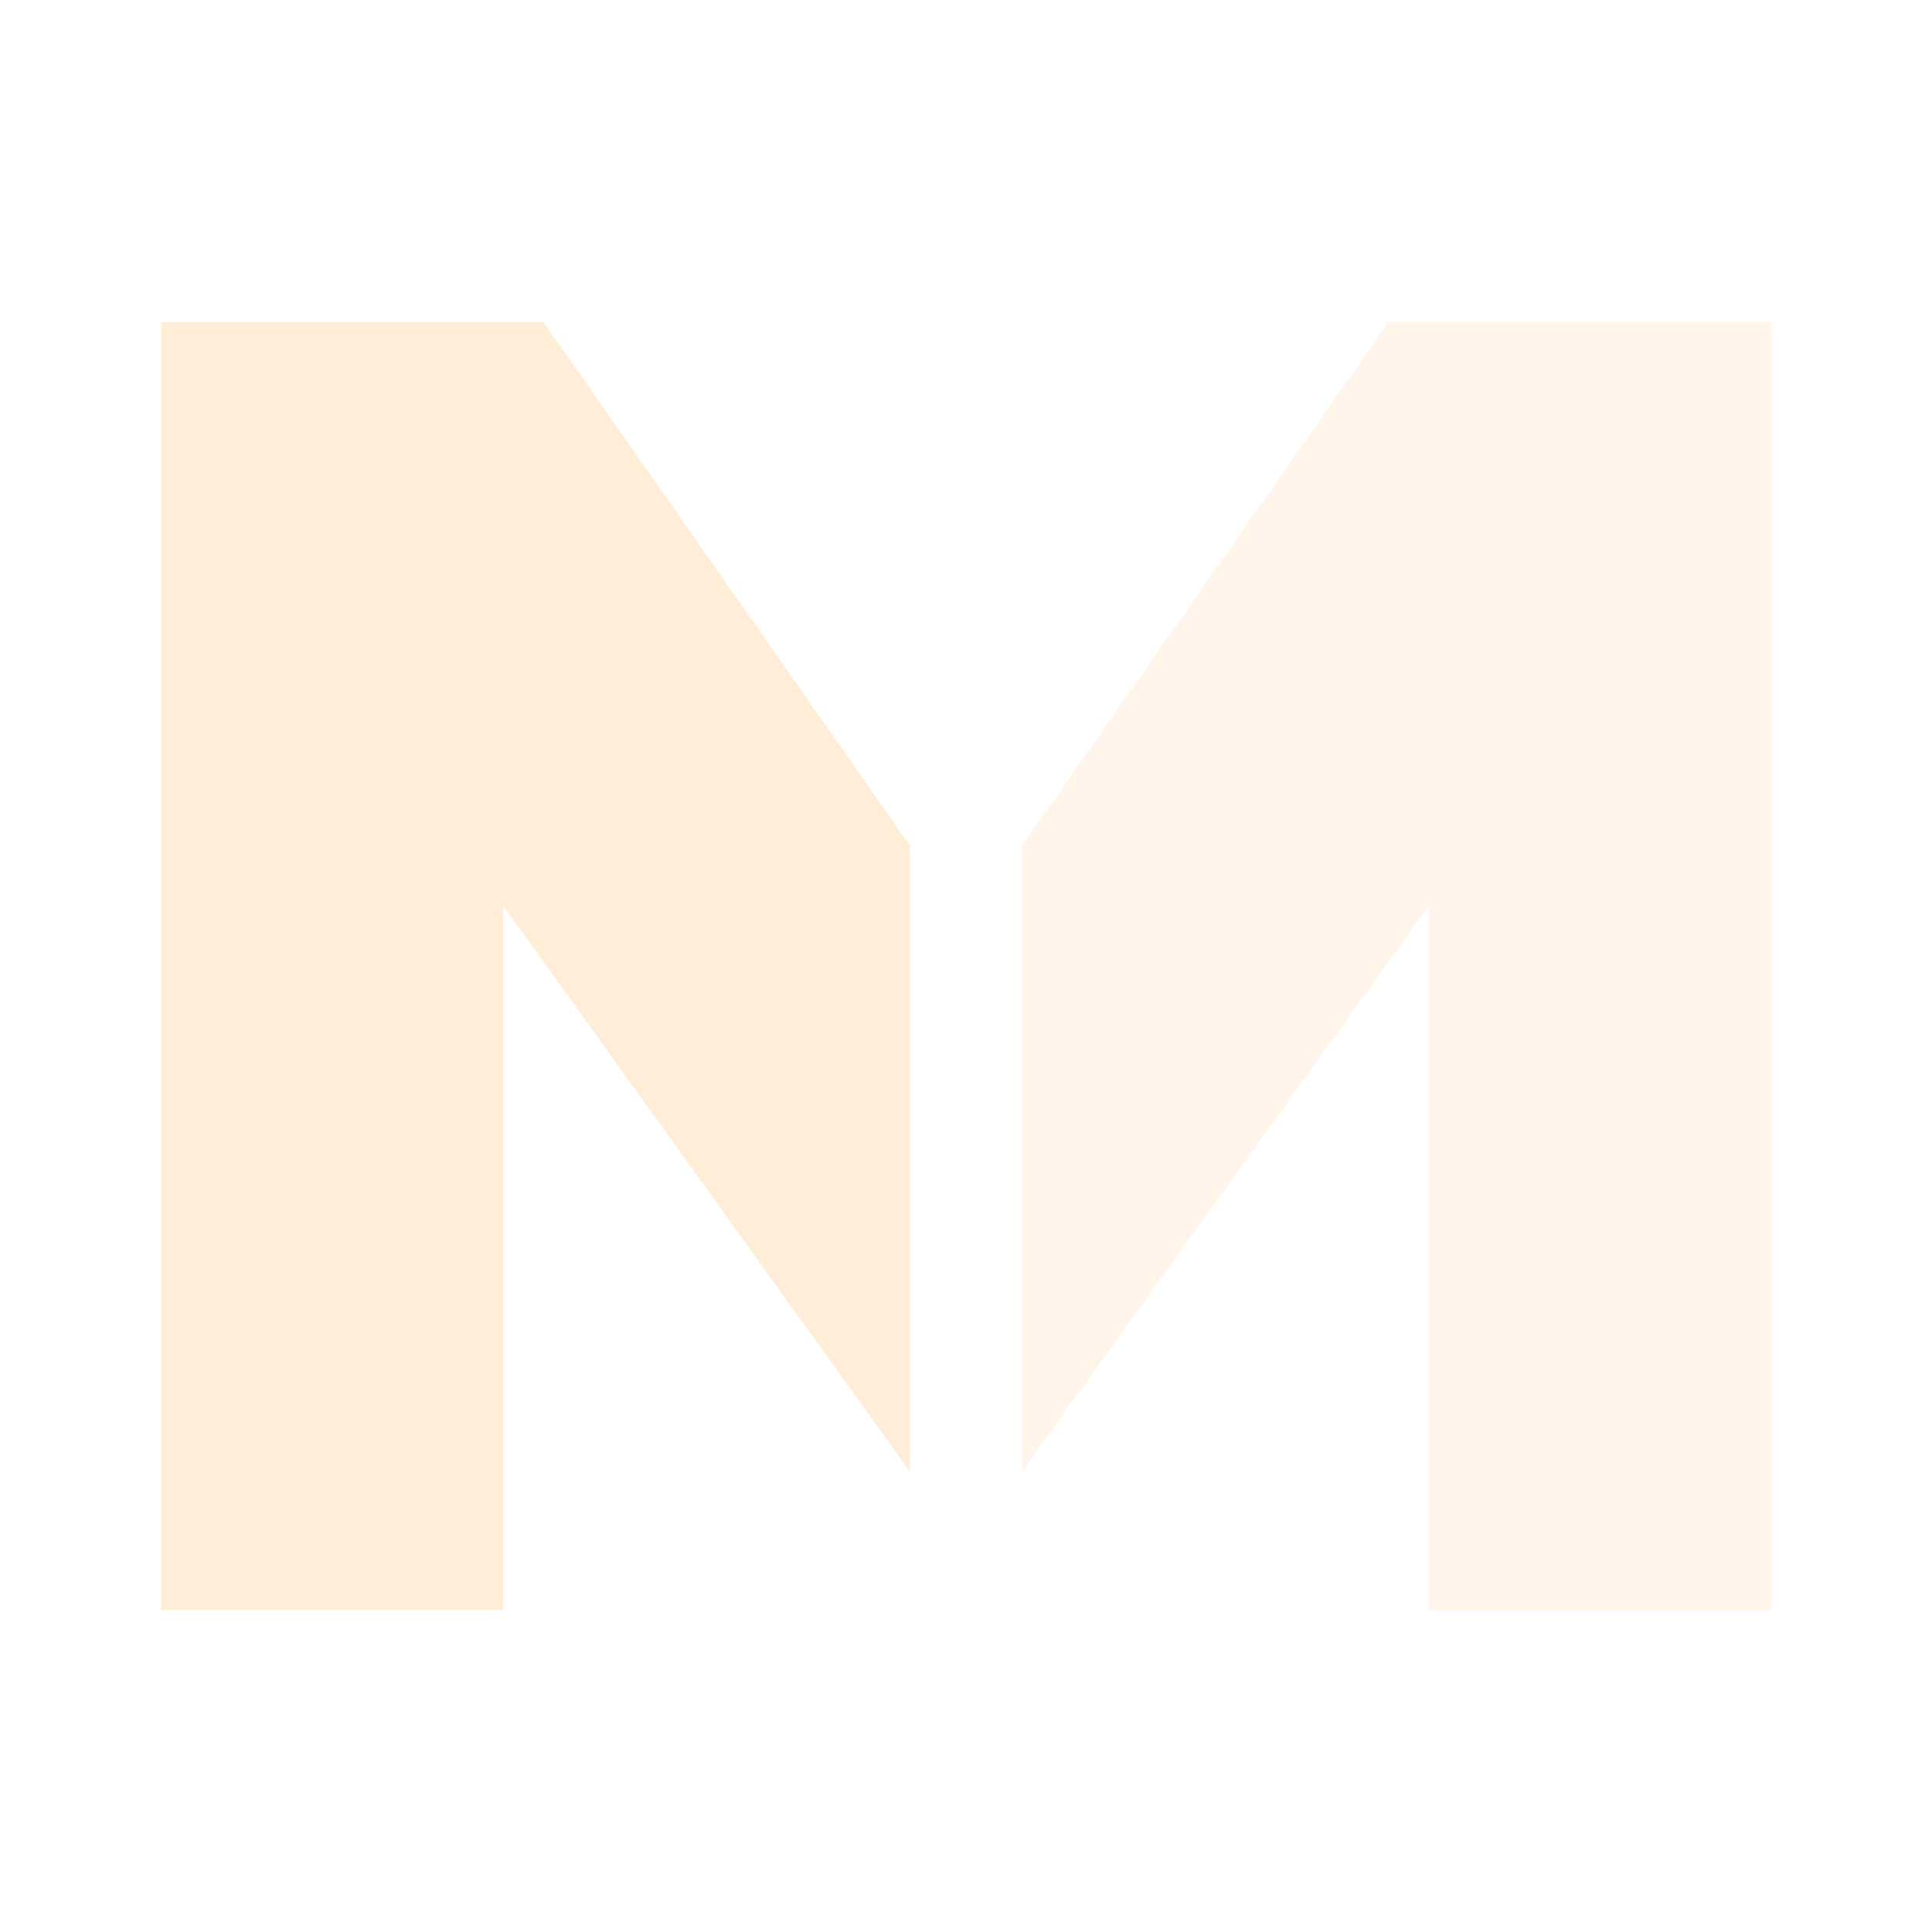
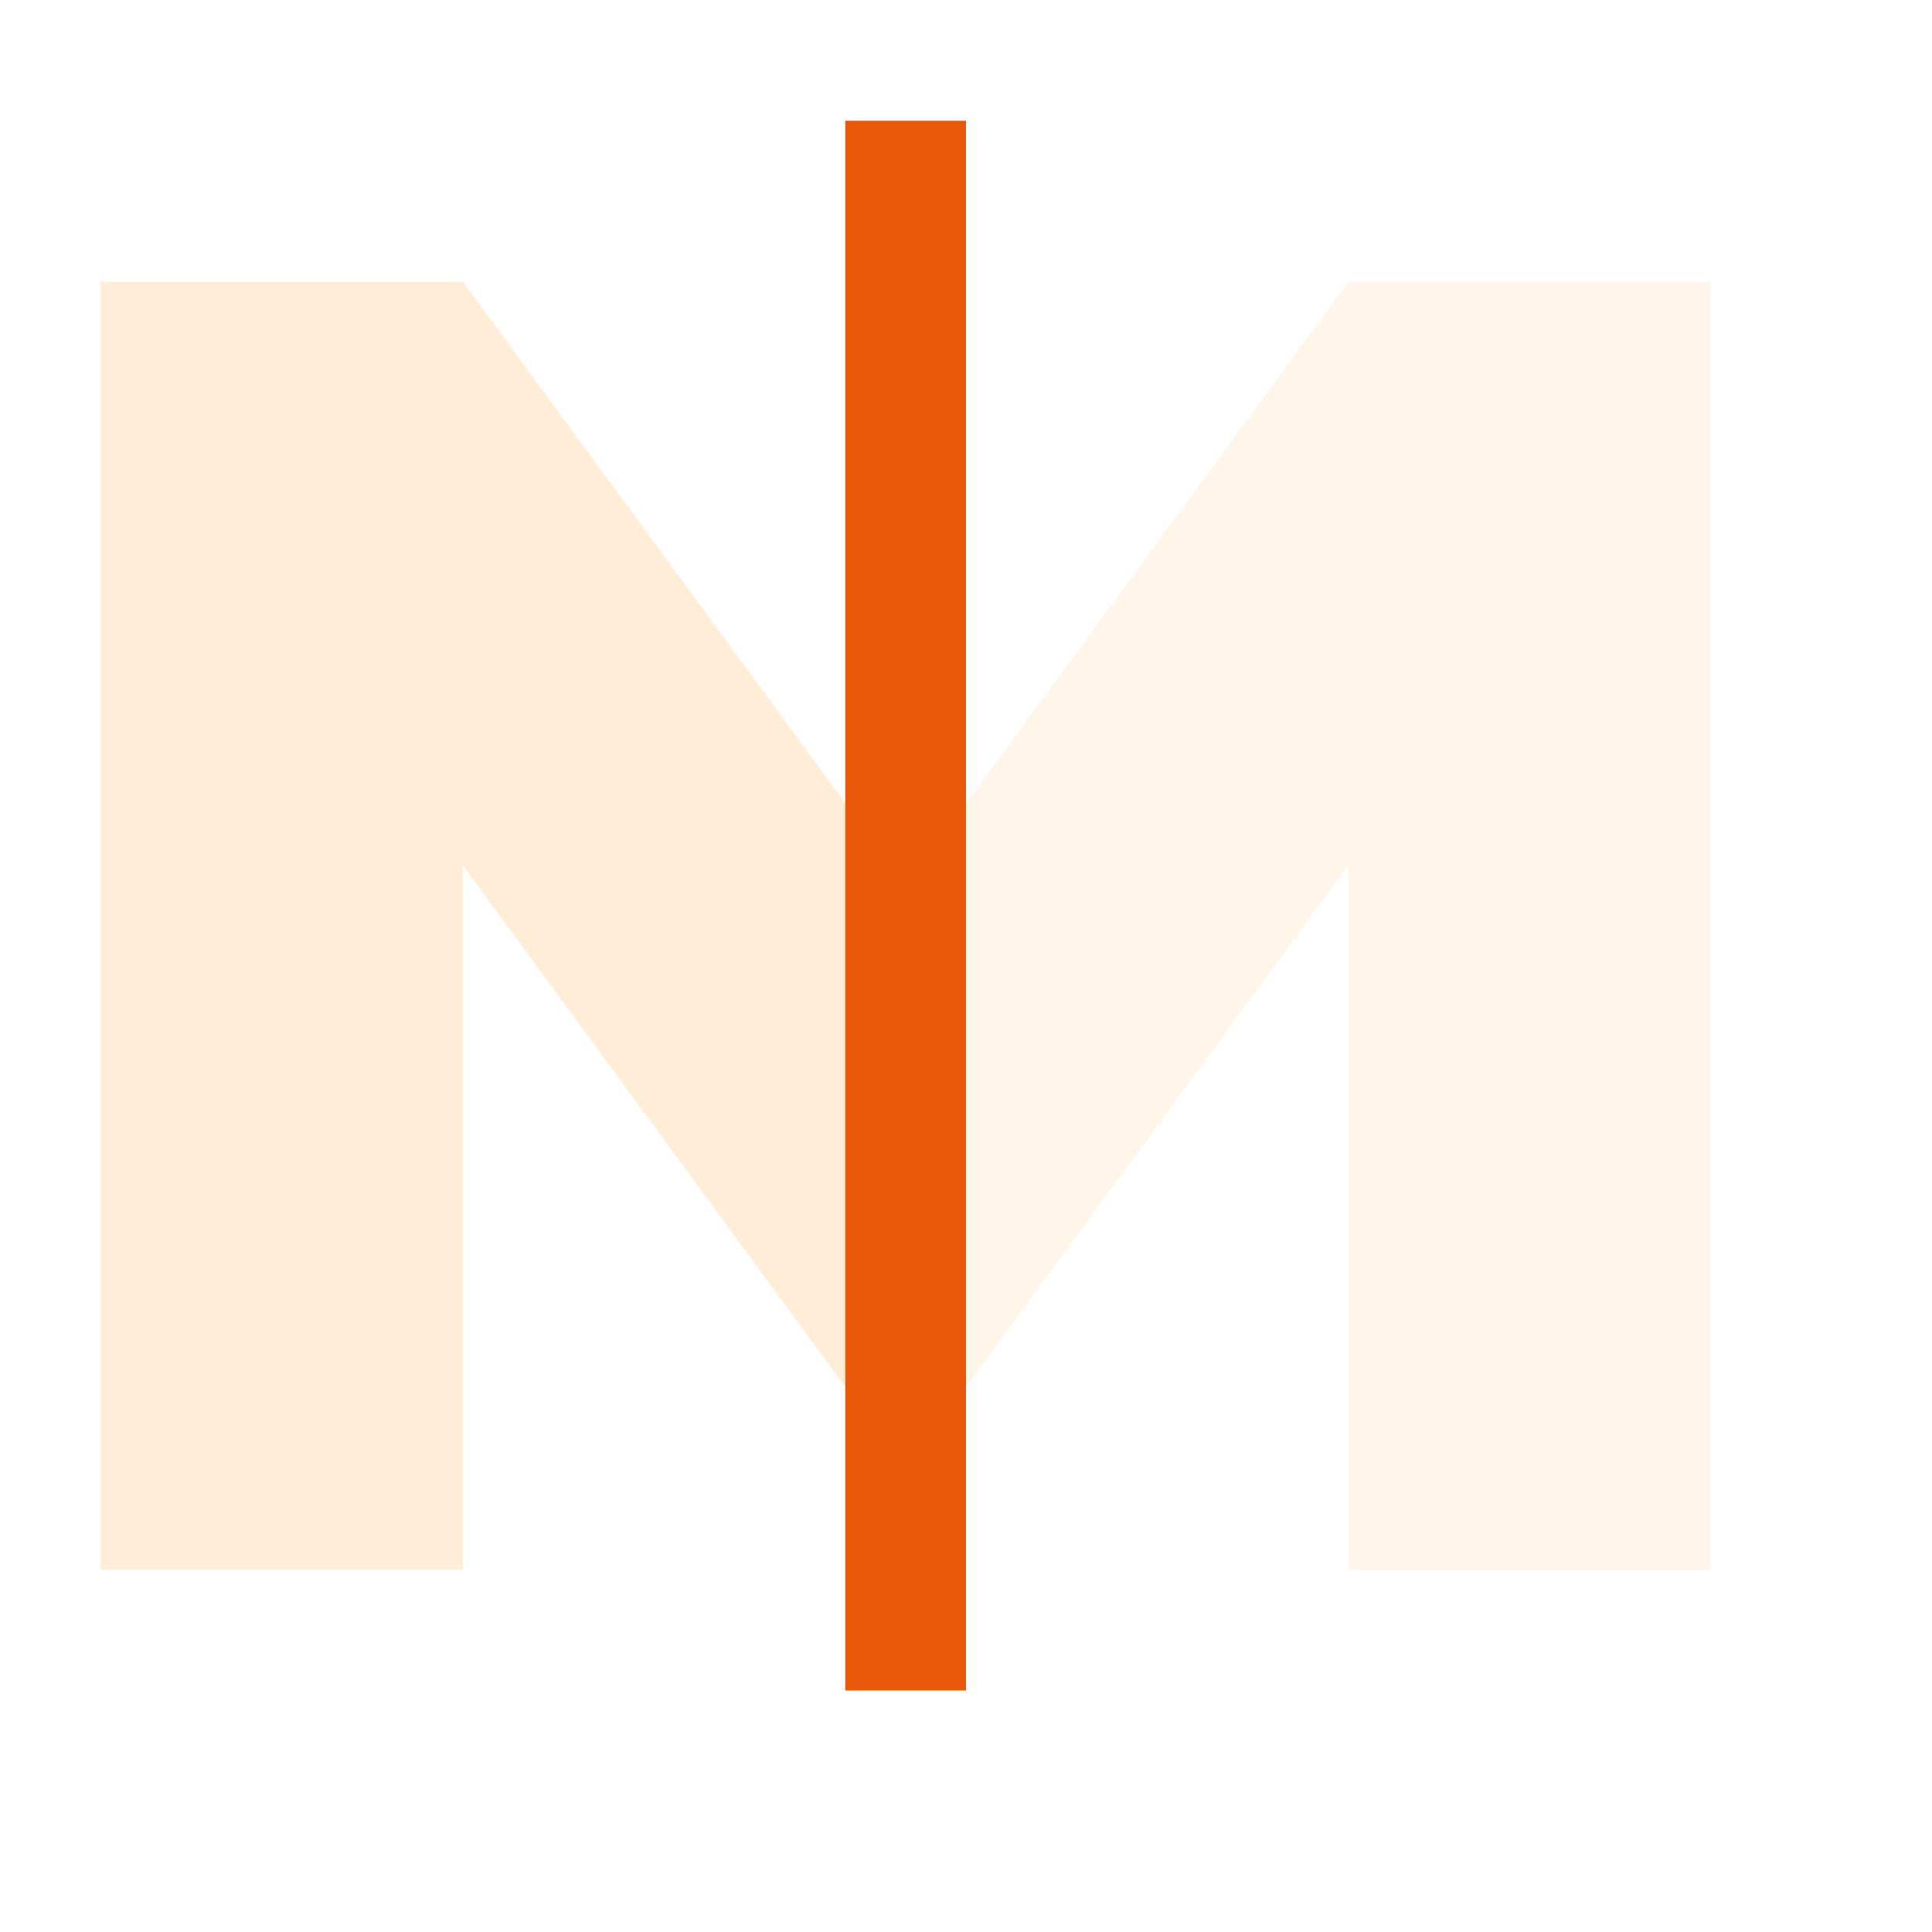
- <svg xmlns="http://www.w3.org/2000/svg" viewBox="8 8 48 48" width="48" height="48" role="img" aria-label="Marcus Lab mark, small sizes">
+ <svg xmlns="http://www.w3.org/2000/svg" viewBox="9.5 9 48 48" width="48" height="48" role="img" aria-label="Marcus Lab mark, small sizes">
  <defs>
    <clipPath id="ul">
-       <rect x="0" y="0" width="30.6" height="64" />
+       <rect x="0" y="0" width="30.5" height="64" />
    </clipPath>
    <clipPath id="ur">
-       <rect x="33.4" y="0" width="32" height="64" />
+       <rect x="33.5" y="0" width="32" height="64" />
    </clipPath>
  </defs>
-   <polygon points="12,16 21.5,16 32,31 42.5,16 52,16 52,48 43.5,48 43.5,30.5 32,46.5 20.5,30.5 20.5,48 12,48" fill="#ffedd7" clip-path="url(#ul)" />
-   <polygon points="12,16 21.5,16 32,31 42.5,16 52,16 52,48 43.5,48 43.5,30.5 32,46.5 20.5,30.5 20.5,48 12,48" fill="#ffedd7" fill-opacity=".5" clip-path="url(#ur)" />
+   <polygon points="12,16 21,16 32,31 43,16 52,16 52,48 43,48 43,30.5 32,45.5 21,30.5 21,48 12,48" fill="#ffedd7" clip-path="url(#ul)" />
+   <polygon points="12,16 21,16 32,31 43,16 52,16 52,48 43,48 43,30.5 32,45.5 21,30.5 21,48 12,48" fill="#ffedd7" fill-opacity=".55" clip-path="url(#ur)" />
+   <rect x="30.5" y="12" width="3" height="39" fill="#e8590c" />
</svg>
